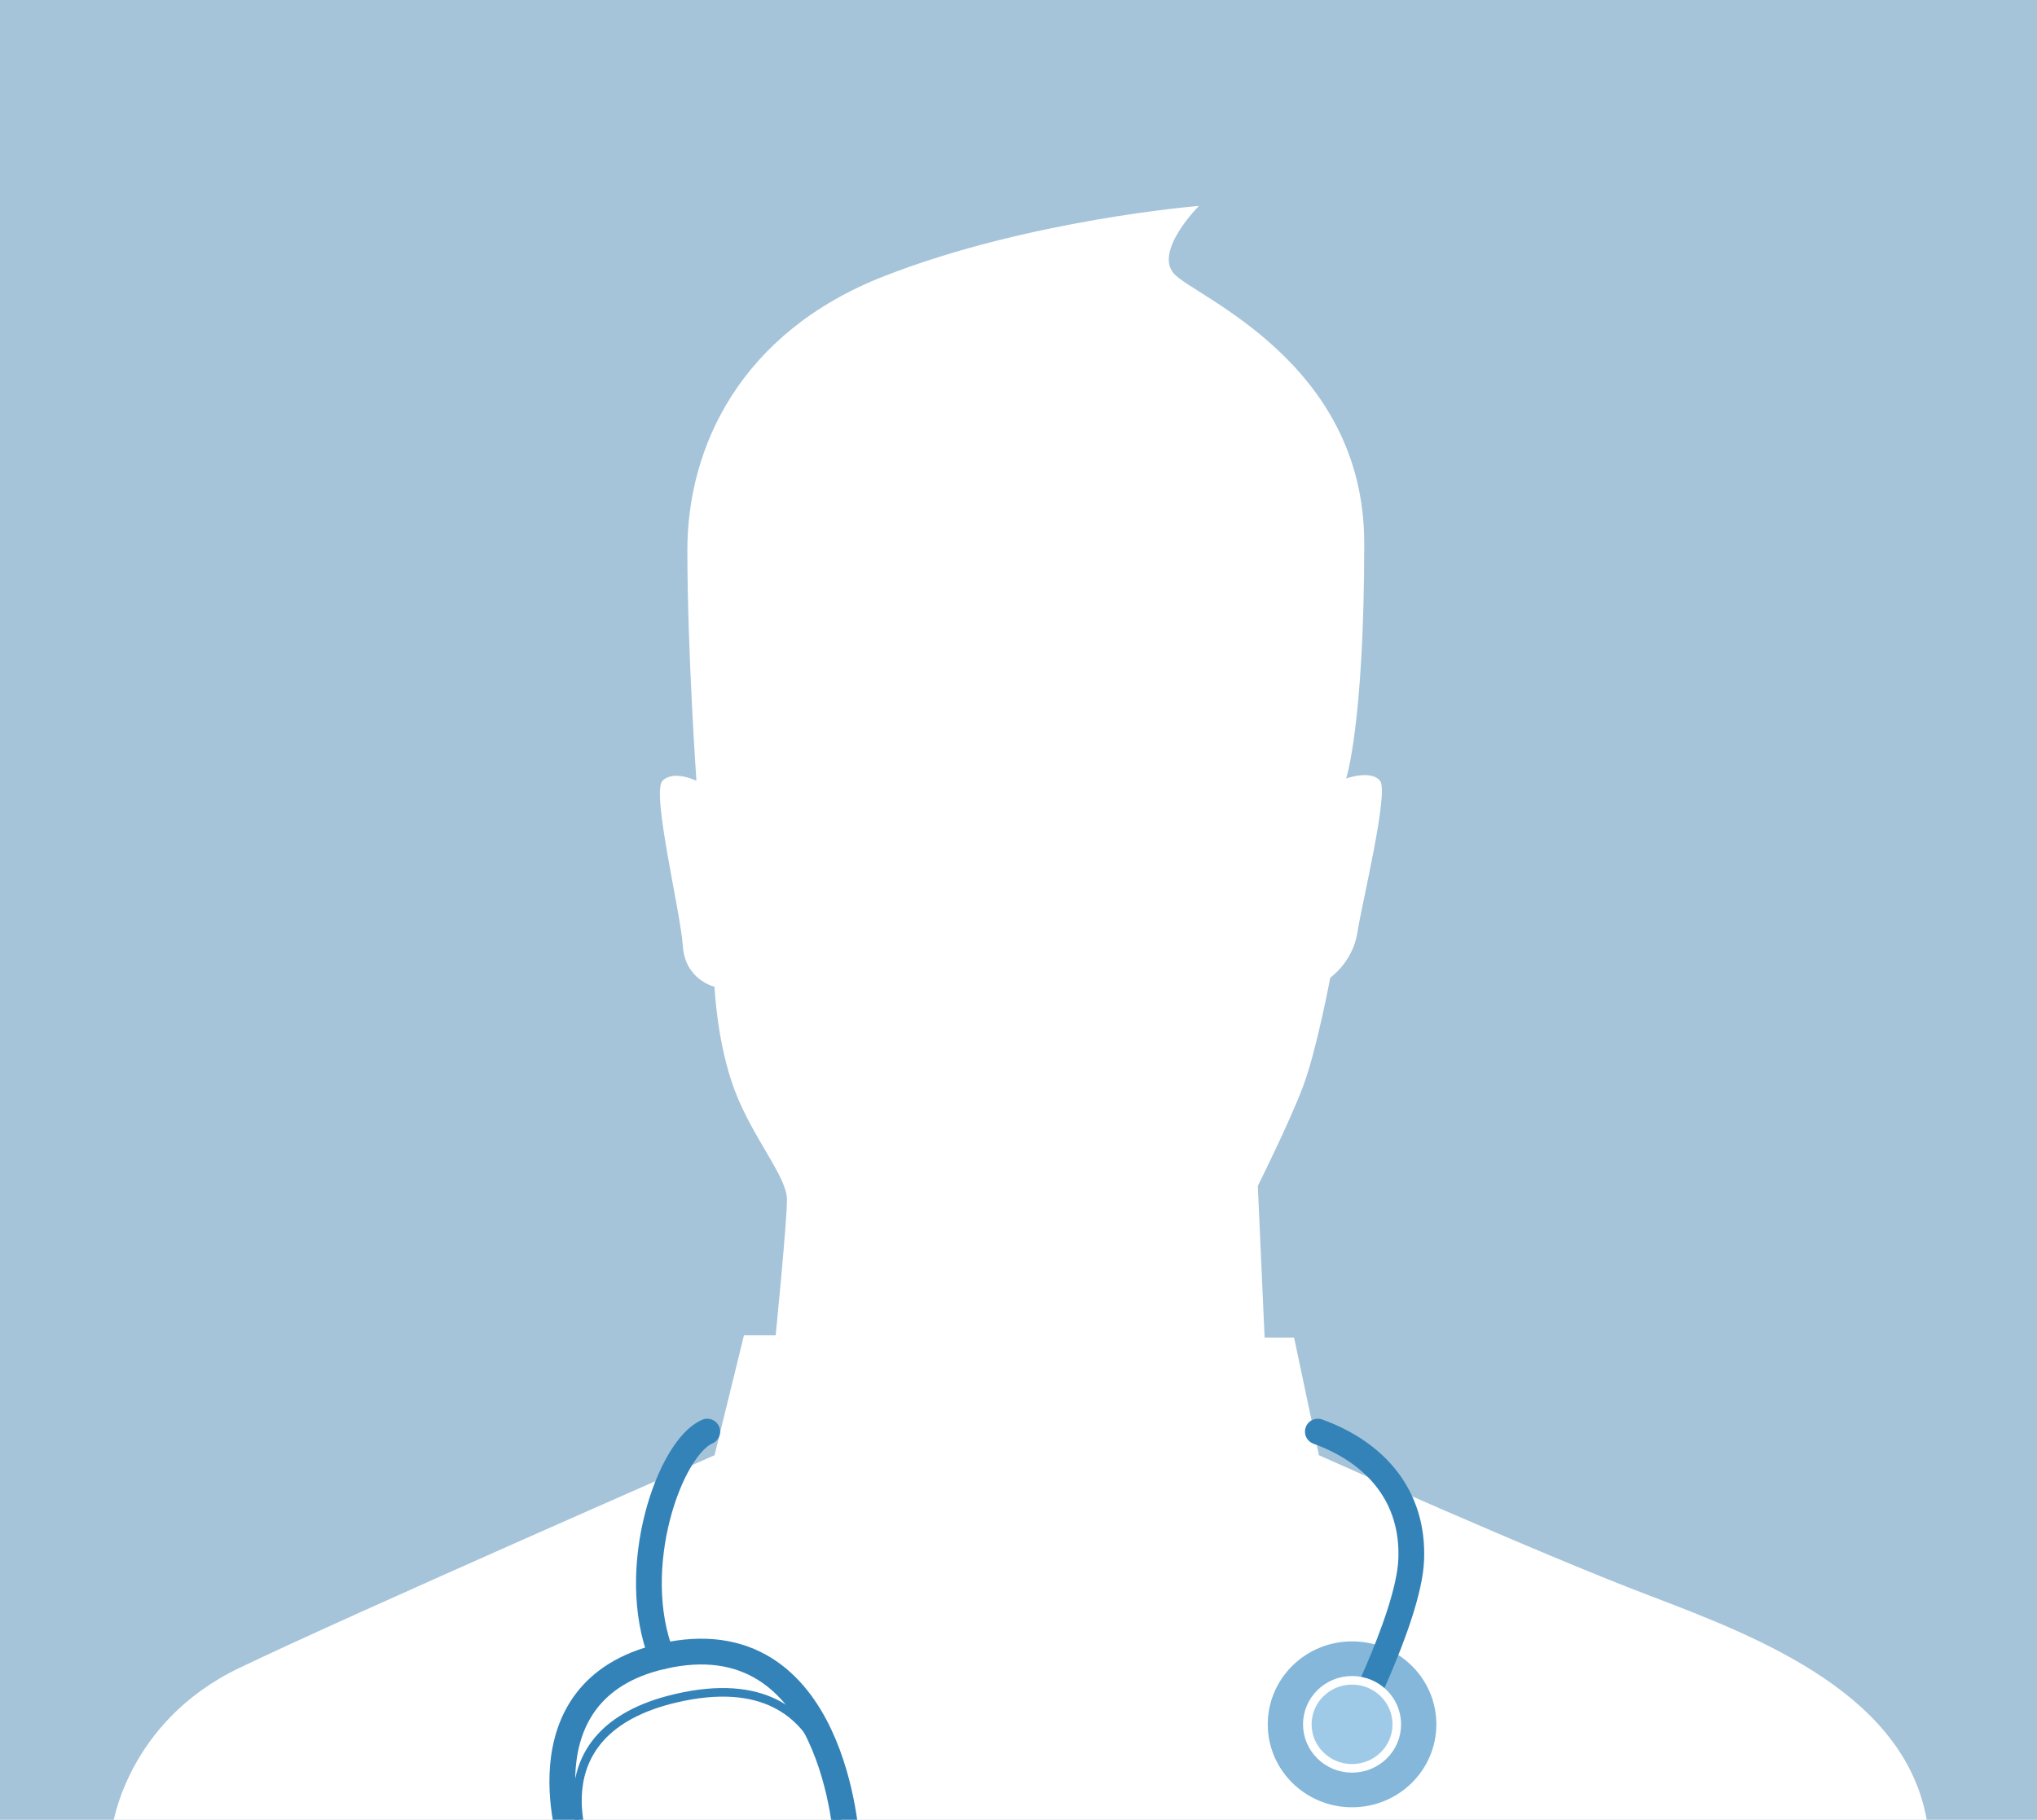
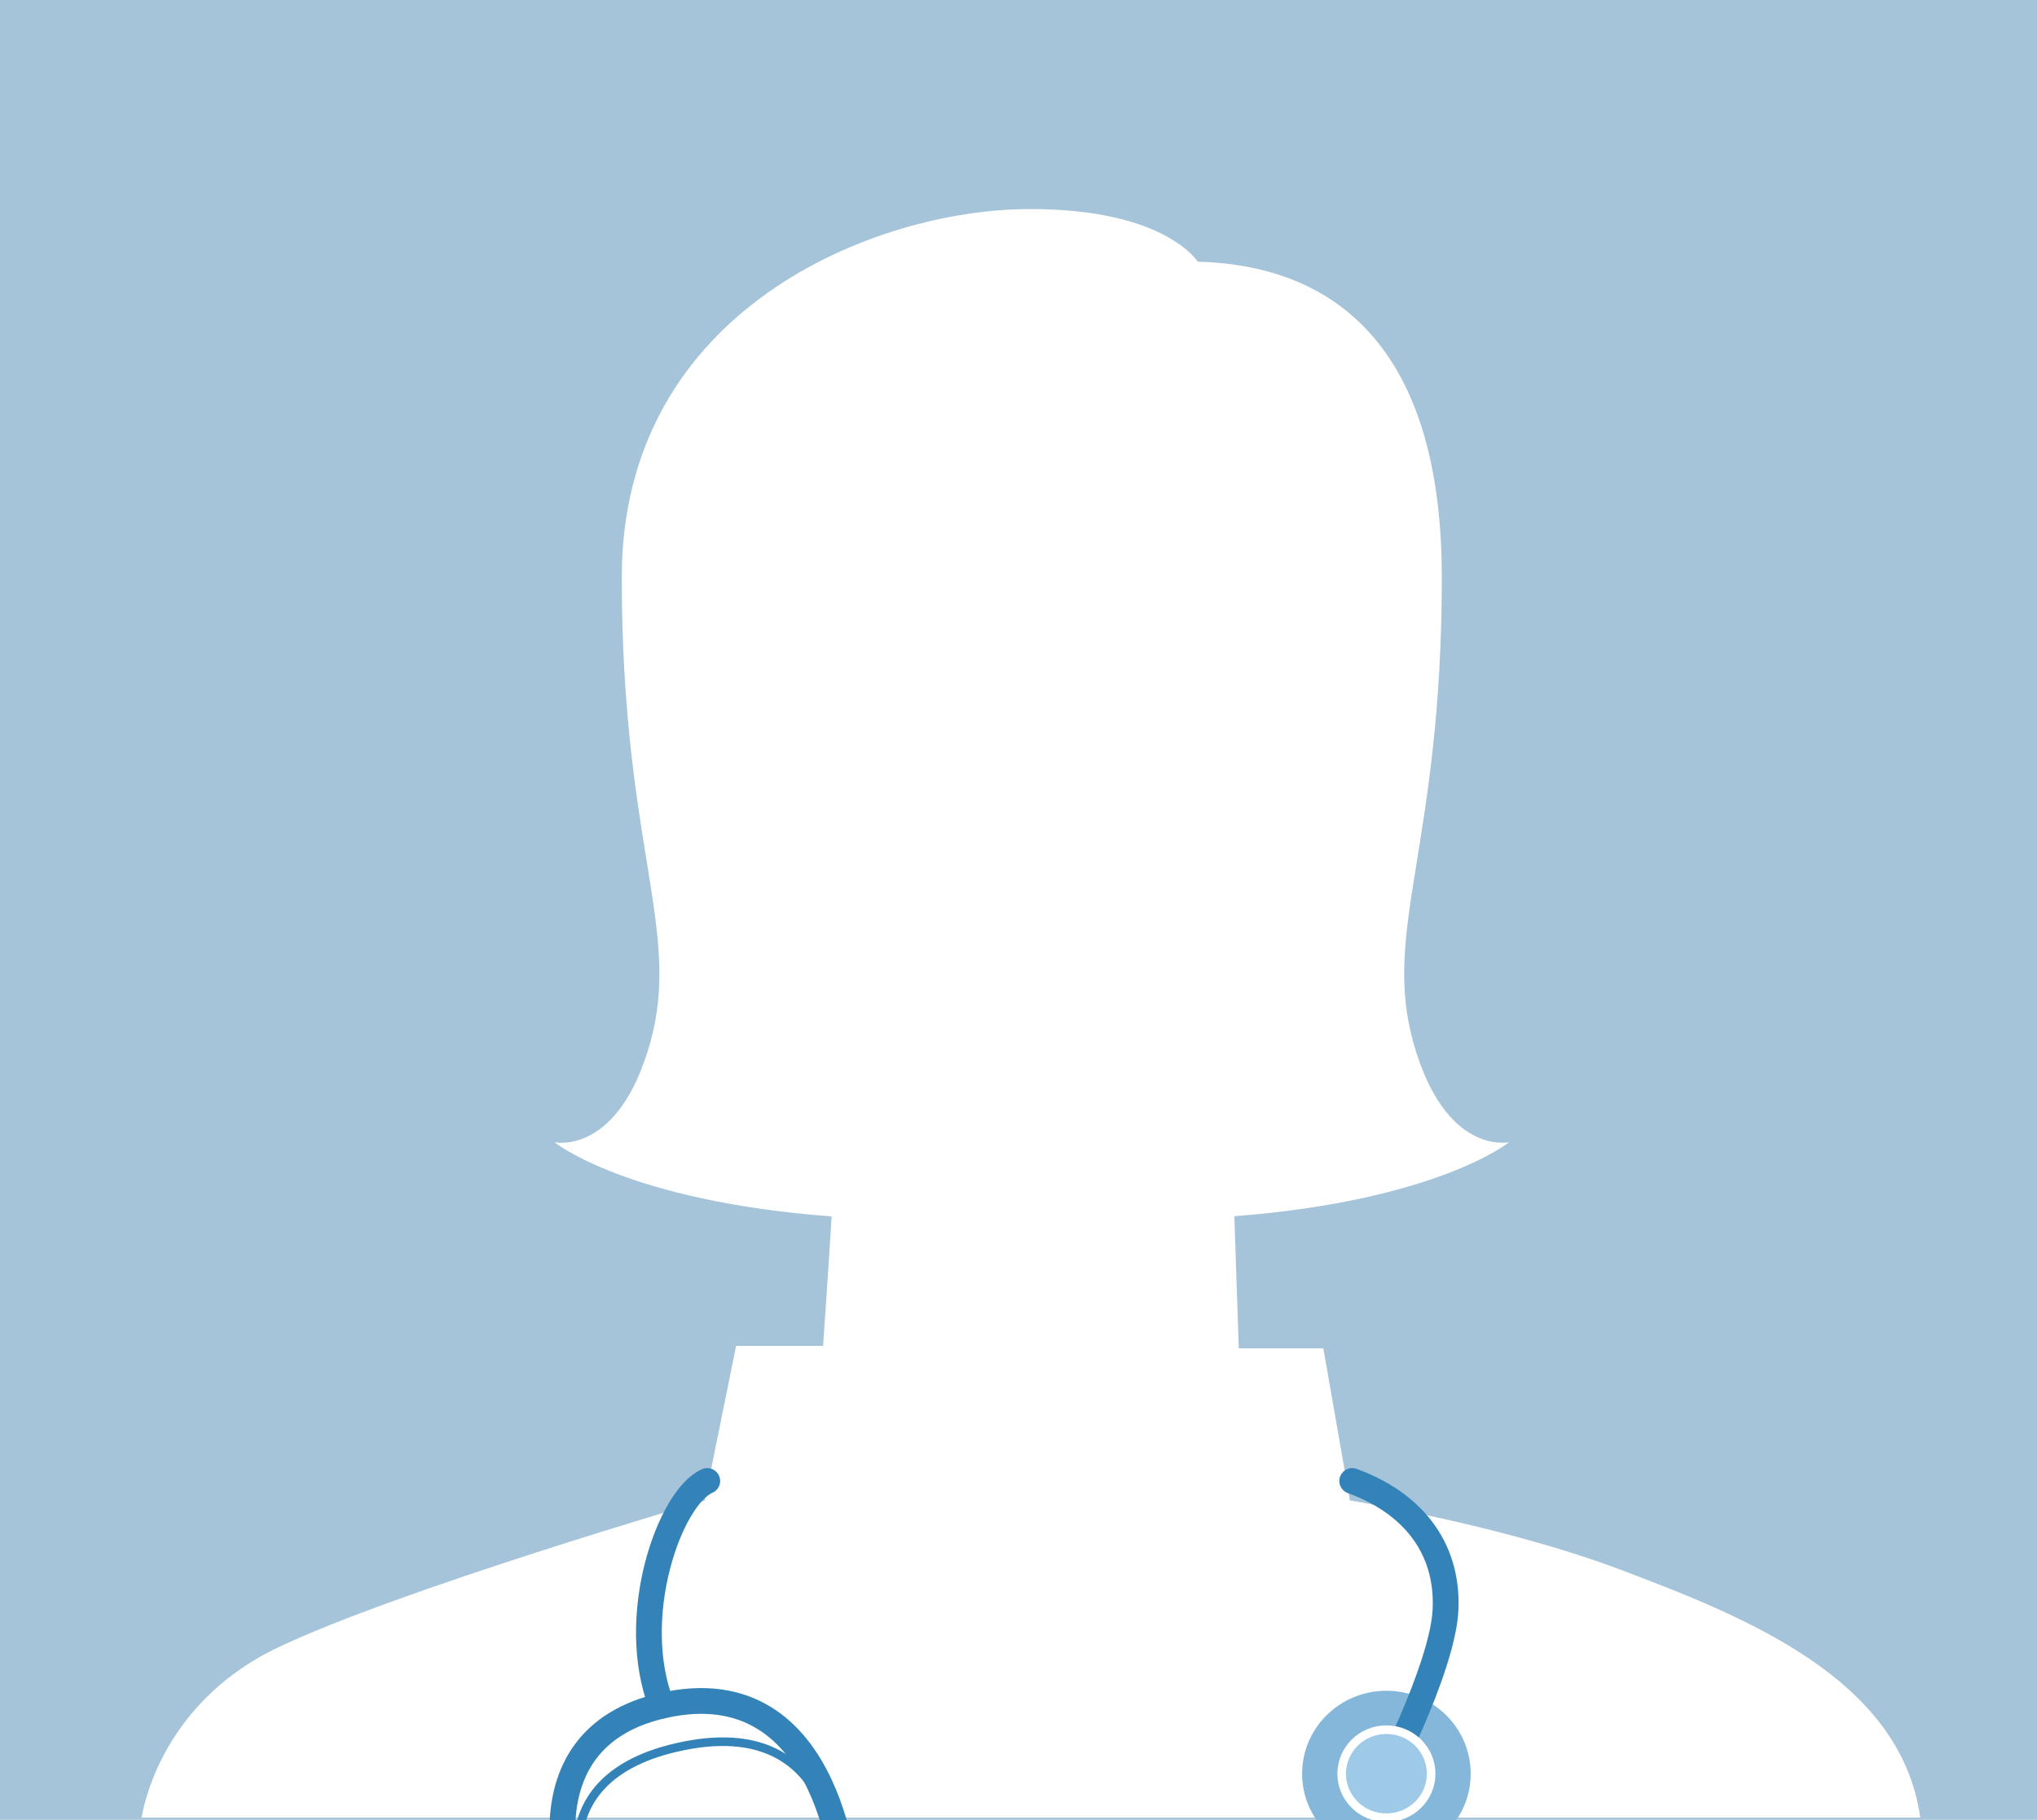
<svg xmlns="http://www.w3.org/2000/svg" xmlns:xlink="http://www.w3.org/1999/xlink" version="1.1" id="Layer_1" x="0px" y="0px" width="237.195px" height="211.93px" viewBox="0 0 237.195 211.93" enable-background="new 0 0 237.195 211.93" xml:space="preserve">
  <g>
-     <g>
-       <g>
-         <defs>
-           <rect id="SVGID_1_" x="0" y="0" width="237.195" height="211.93" />
-         </defs>
-         <clipPath id="SVGID_2_">
-           <use xlink:href="#SVGID_1_" overflow="visible" />
-         </clipPath>
-         <rect x="0" y="0" clip-path="url(#SVGID_2_)" fill="#A5C4D9" width="237.195" height="211.93" />
-       </g>
-       <g>
-         <defs>
-           <rect id="SVGID_3_" x="0" y="0" width="237.195" height="211.93" />
-         </defs>
-         <clipPath id="SVGID_4_">
-           <use xlink:href="#SVGID_3_" overflow="visible" />
-         </clipPath>
-         <path clip-path="url(#SVGID_4_)" fill="#FFFFFF" d="M13.089,212.766c0,0,1.582-12.186,14.761-18.509     c13.179-6.326,55.354-24.78,55.354-24.78l3.425-13.966h3.691c0,0,1.317-13.181,1.317-15.815c0-2.639-3.955-7.118-6.062-12.651     c-2.108-5.535-2.371-12.125-2.371-12.125s-3.429-0.793-3.691-4.747c-0.264-3.952-3.688-17.923-2.371-19.239     c1.316-1.315,3.951,0,3.951,0s-1.054-15.027-1.054-26.888c0-11.861,6.063-25.305,22.934-31.893     c16.868-6.591,36.636-8.172,36.636-8.172s-5.269,5.271-2.898,7.908c2.371,2.636,22.144,10.277,22.144,31.364     s-2.107,27.414-2.107,27.414s2.896-1.055,3.951,0.265s-2.109,14.231-2.637,17.658c-0.525,3.428-3.162,5.272-3.162,5.272     s-1.582,8.437-3.164,12.652c-1.58,4.215-5.271,11.597-5.271,11.597l0.791,17.659h3.429l2.897,13.705     c0,0,25.306,11.336,38.484,16.346c13.178,5.007,30.311,11.718,32.42,26.943" />
-       </g>
-       <g>
-         <defs>
-           <rect id="SVGID_5_" x="0" y="0" width="237.195" height="211.93" />
-         </defs>
-         <clipPath id="SVGID_6_">
-           <use xlink:href="#SVGID_5_" overflow="visible" />
-         </clipPath>
-         <ellipse clip-path="url(#SVGID_6_)" fill="#84B7D9" cx="157.438" cy="200.816" rx="9.816" ry="9.66" />
-       </g>
-       <g>
-         <defs>
-           <rect id="SVGID_7_" x="0" y="0" width="237.195" height="211.93" />
-         </defs>
-         <clipPath id="SVGID_8_">
-           <use xlink:href="#SVGID_7_" overflow="visible" />
-         </clipPath>
-         <path clip-path="url(#SVGID_8_)" fill="none" stroke="#3383B9" stroke-width="3" stroke-linecap="round" stroke-miterlimit="10" d="     M156.687,202.565c0,0,7.334-13.968,7.637-20.882c0.318-7.321-4-12.466-10.869-14.959" />
-       </g>
-       <g>
-         <defs>
-           <rect id="SVGID_9_" x="0" y="0" width="237.195" height="211.93" />
-         </defs>
-         <clipPath id="SVGID_10_">
-           <use xlink:href="#SVGID_9_" overflow="visible" />
-         </clipPath>
-         <path clip-path="url(#SVGID_10_)" fill="none" stroke="#3383B9" stroke-width="3" stroke-linecap="round" stroke-miterlimit="10" d="     M82.356,166.725c-4.363,1.869-9.352,15.896-5.299,26.18" />
-       </g>
-       <g>
-         <defs>
-           <rect id="SVGID_11_" x="0" y="0" width="237.195" height="211.93" />
-         </defs>
-         <clipPath id="SVGID_12_">
-           <use xlink:href="#SVGID_11_" overflow="visible" />
-         </clipPath>
-         <path clip-path="url(#SVGID_12_)" fill="none" stroke="#3383B9" stroke-width="3" stroke-miterlimit="10" d="M66.789,215.513     c0,0-6.729-18.655,10.27-22.608c20.278-4.717,21.545,21.815,21.545,21.815" />
-       </g>
-       <g>
-         <defs>
-           <rect id="SVGID_13_" x="0" y="0" width="237.195" height="211.93" />
-         </defs>
-         <clipPath id="SVGID_14_">
-           <use xlink:href="#SVGID_13_" overflow="visible" />
-         </clipPath>
-         <path clip-path="url(#SVGID_14_)" fill="none" stroke="#3383B9" stroke-miterlimit="10" d="M68.624,216.124     c0,0-6.904-14.396,10.092-18.351c20.279-4.717,18.774,16.516,18.774,16.516" />
-       </g>
-       <g>
-         <defs>
-           <rect id="SVGID_15_" x="0" y="0" width="237.195" height="211.93" />
-         </defs>
-         <clipPath id="SVGID_16_">
-           <use xlink:href="#SVGID_15_" overflow="visible" />
-         </clipPath>
-         <ellipse clip-path="url(#SVGID_16_)" fill="#9ECAE8" stroke="#FFFFFF" stroke-miterlimit="10" cx="157.438" cy="200.816" rx="5.21" ry="5.127" />
-       </g>
-     </g>
+     <defs>
+       <rect id="SVGID_1_" x="0" y="0" width="237.195" height="212.68" />
+     </defs>
+     <clipPath id="SVGID_2_">
+       <use xlink:href="#SVGID_1_" overflow="visible" />
+     </clipPath>
+     <rect x="0" y="0" clip-path="url(#SVGID_2_)" fill="#A5C4D9" width="237.195" height="211.93" />
+     <path clip-path="url(#SVGID_2_)" fill="#FFFFFF" d="M188.99,182.917c-14.068-5.348-31.801-8.172-31.801-8.172l-3.095-17.717h-9.845   l-0.52-15.386c23.641-1.829,31.998-8.623,31.998-8.623s-7.423,1.649-11.136-11.548c-3.712-13.198,3.299-22.889,3.299-54.232   c0-30.08-15.663-36.441-28.416-36.759c-0.027-0.026-3.816-6.185-19.639-6.13c-17.753,0.004-47.434,11.554-47.434,42.893   c0,31.342,7.01,41.034,3.299,54.232c-3.712,13.197-11.136,11.547-11.136,11.547s8.419,6.85,32.276,8.644   c-0.416,6.726-0.997,15.08-0.997,15.08H85.716l-3.655,18.004c0,0-35.741,10.421-49.809,17.172   C18.185,198.674,16.5,211.68,16.5,211.68l207.098-0.003C221.345,195.428,203.057,188.263,188.99,182.917z" />
+     <ellipse clip-path="url(#SVGID_2_)" fill="#84B7D9" cx="161.438" cy="206.566" rx="9.815" ry="9.66" />
+     <path clip-path="url(#SVGID_2_)" fill="none" stroke="#3383B9" stroke-width="3" stroke-linecap="round" stroke-miterlimit="10" d="   M160.687,208.315c0,0,7.334-13.968,7.637-20.882c0.318-7.321-4-12.466-10.869-14.959" />
+     <path clip-path="url(#SVGID_2_)" fill="none" stroke="#3383B9" stroke-width="3" stroke-linecap="round" stroke-miterlimit="10" d="   M82.356,172.475c-4.363,1.869-9.353,15.896-5.299,26.18" />
+     <path clip-path="url(#SVGID_2_)" fill="none" stroke="#3383B9" stroke-width="3" stroke-miterlimit="10" d="M66.789,221.263   c0,0-6.729-18.655,10.271-22.608c20.277-4.717,21.545,21.815,21.545,21.815" />
+     <path clip-path="url(#SVGID_2_)" fill="none" stroke="#3383B9" stroke-miterlimit="10" d="M68.624,221.874   c0,0-6.903-14.396,10.092-18.352c20.279-4.717,18.774,16.517,18.774,16.517" />
+     <ellipse clip-path="url(#SVGID_2_)" fill="#9ECAE8" stroke="#FFFFFF" stroke-miterlimit="10" cx="161.438" cy="206.566" rx="5.21" ry="5.127" />
  </g>
</svg>
